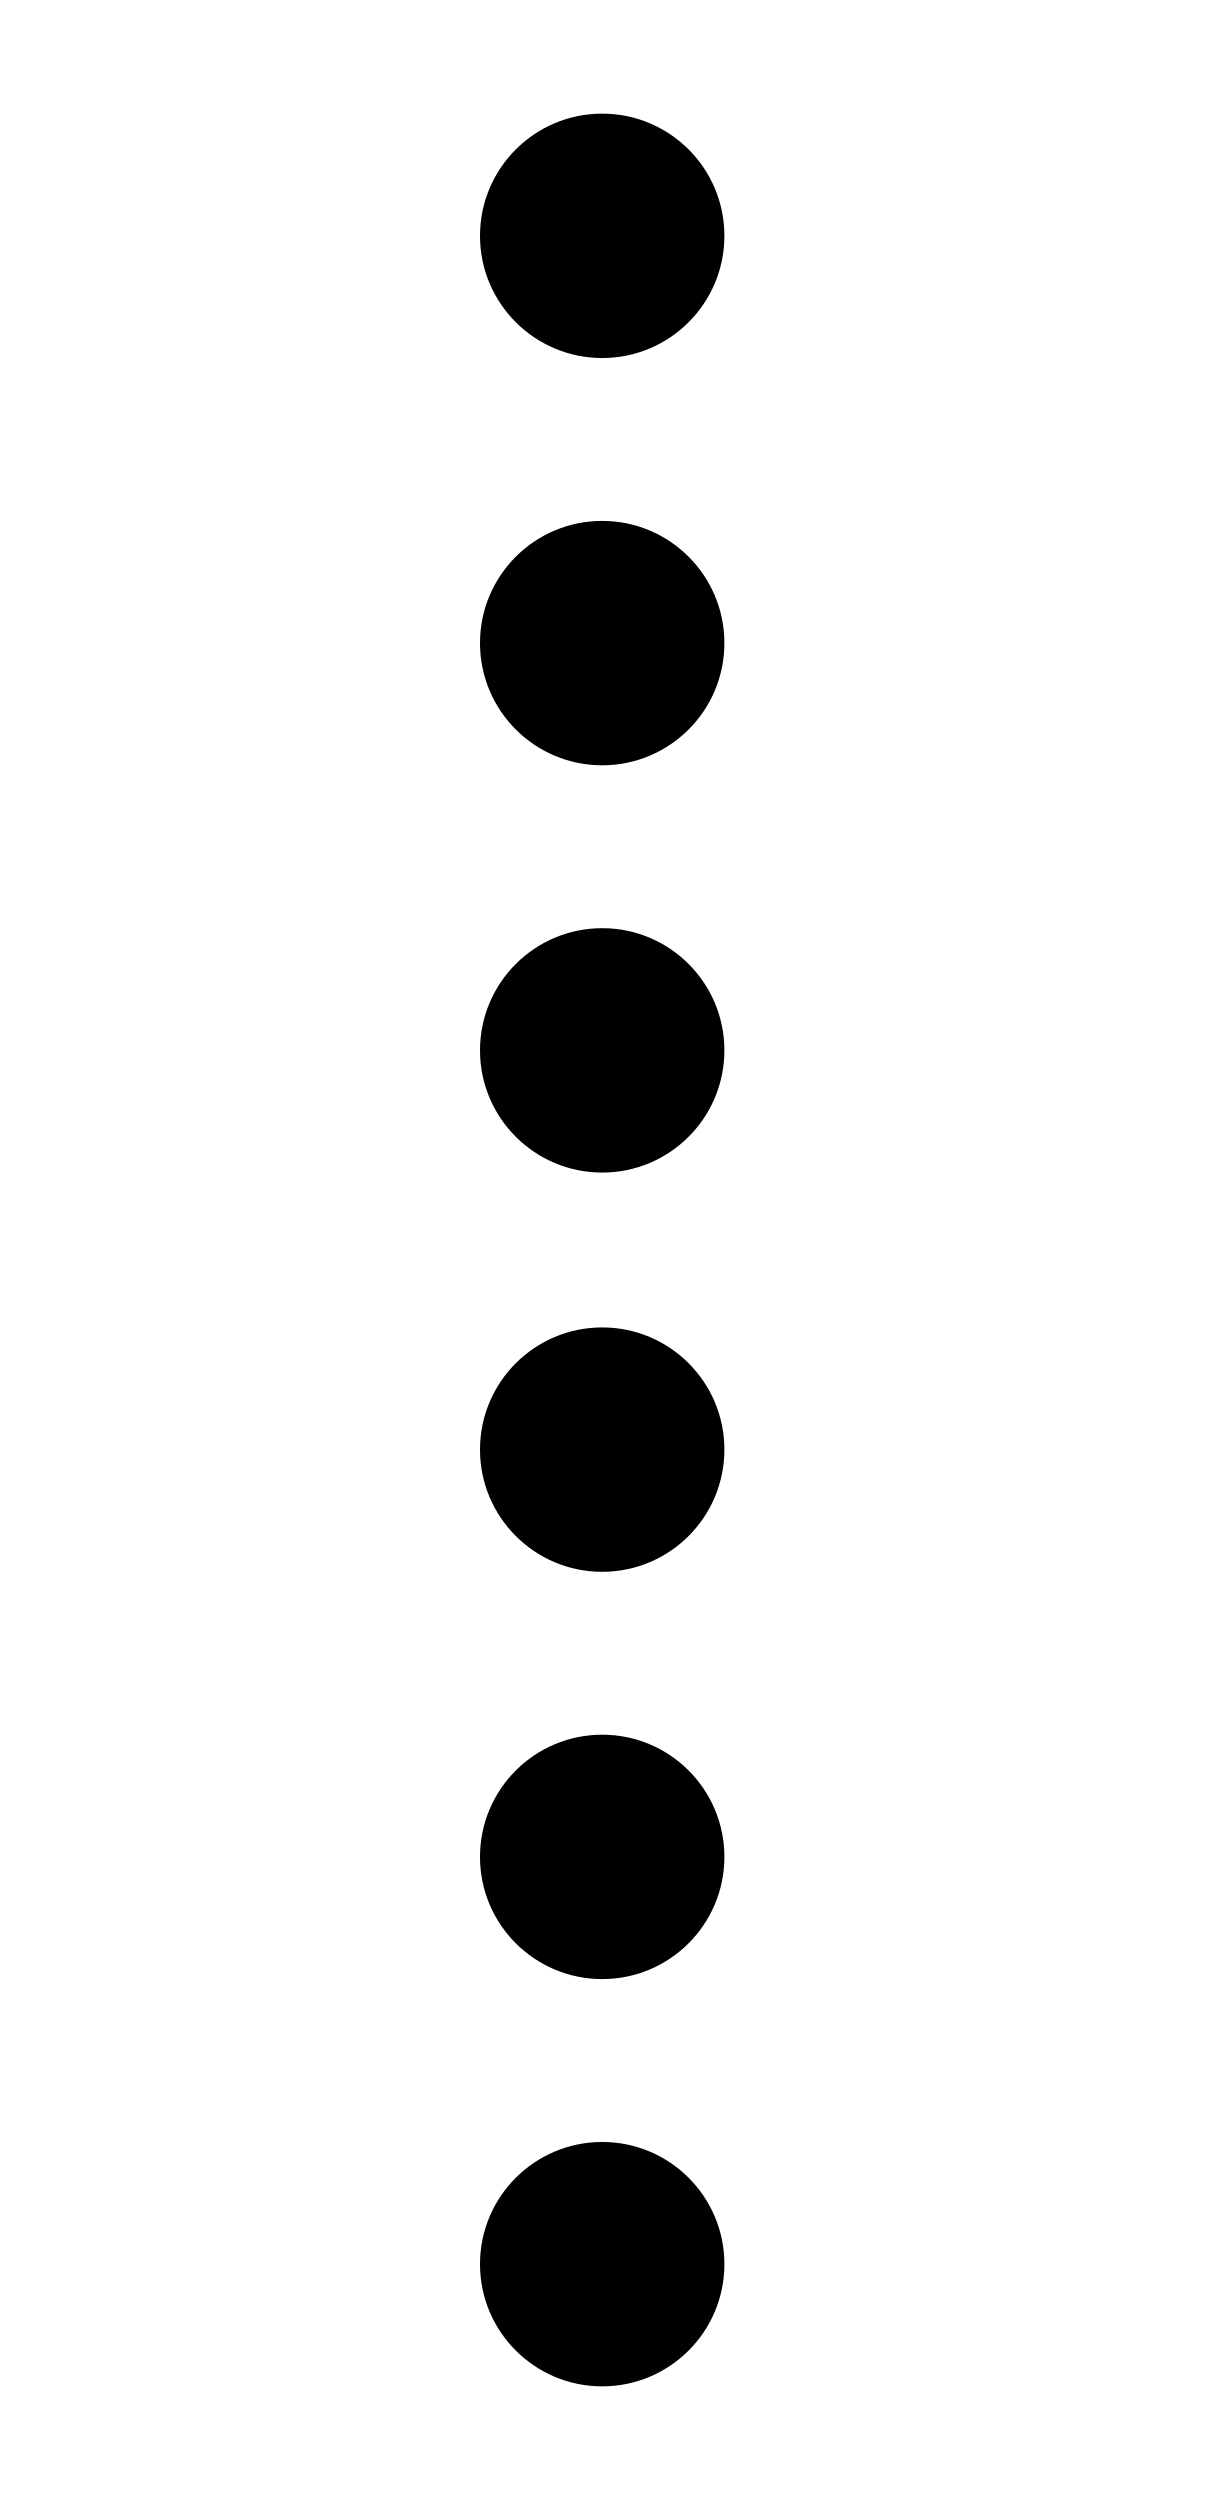
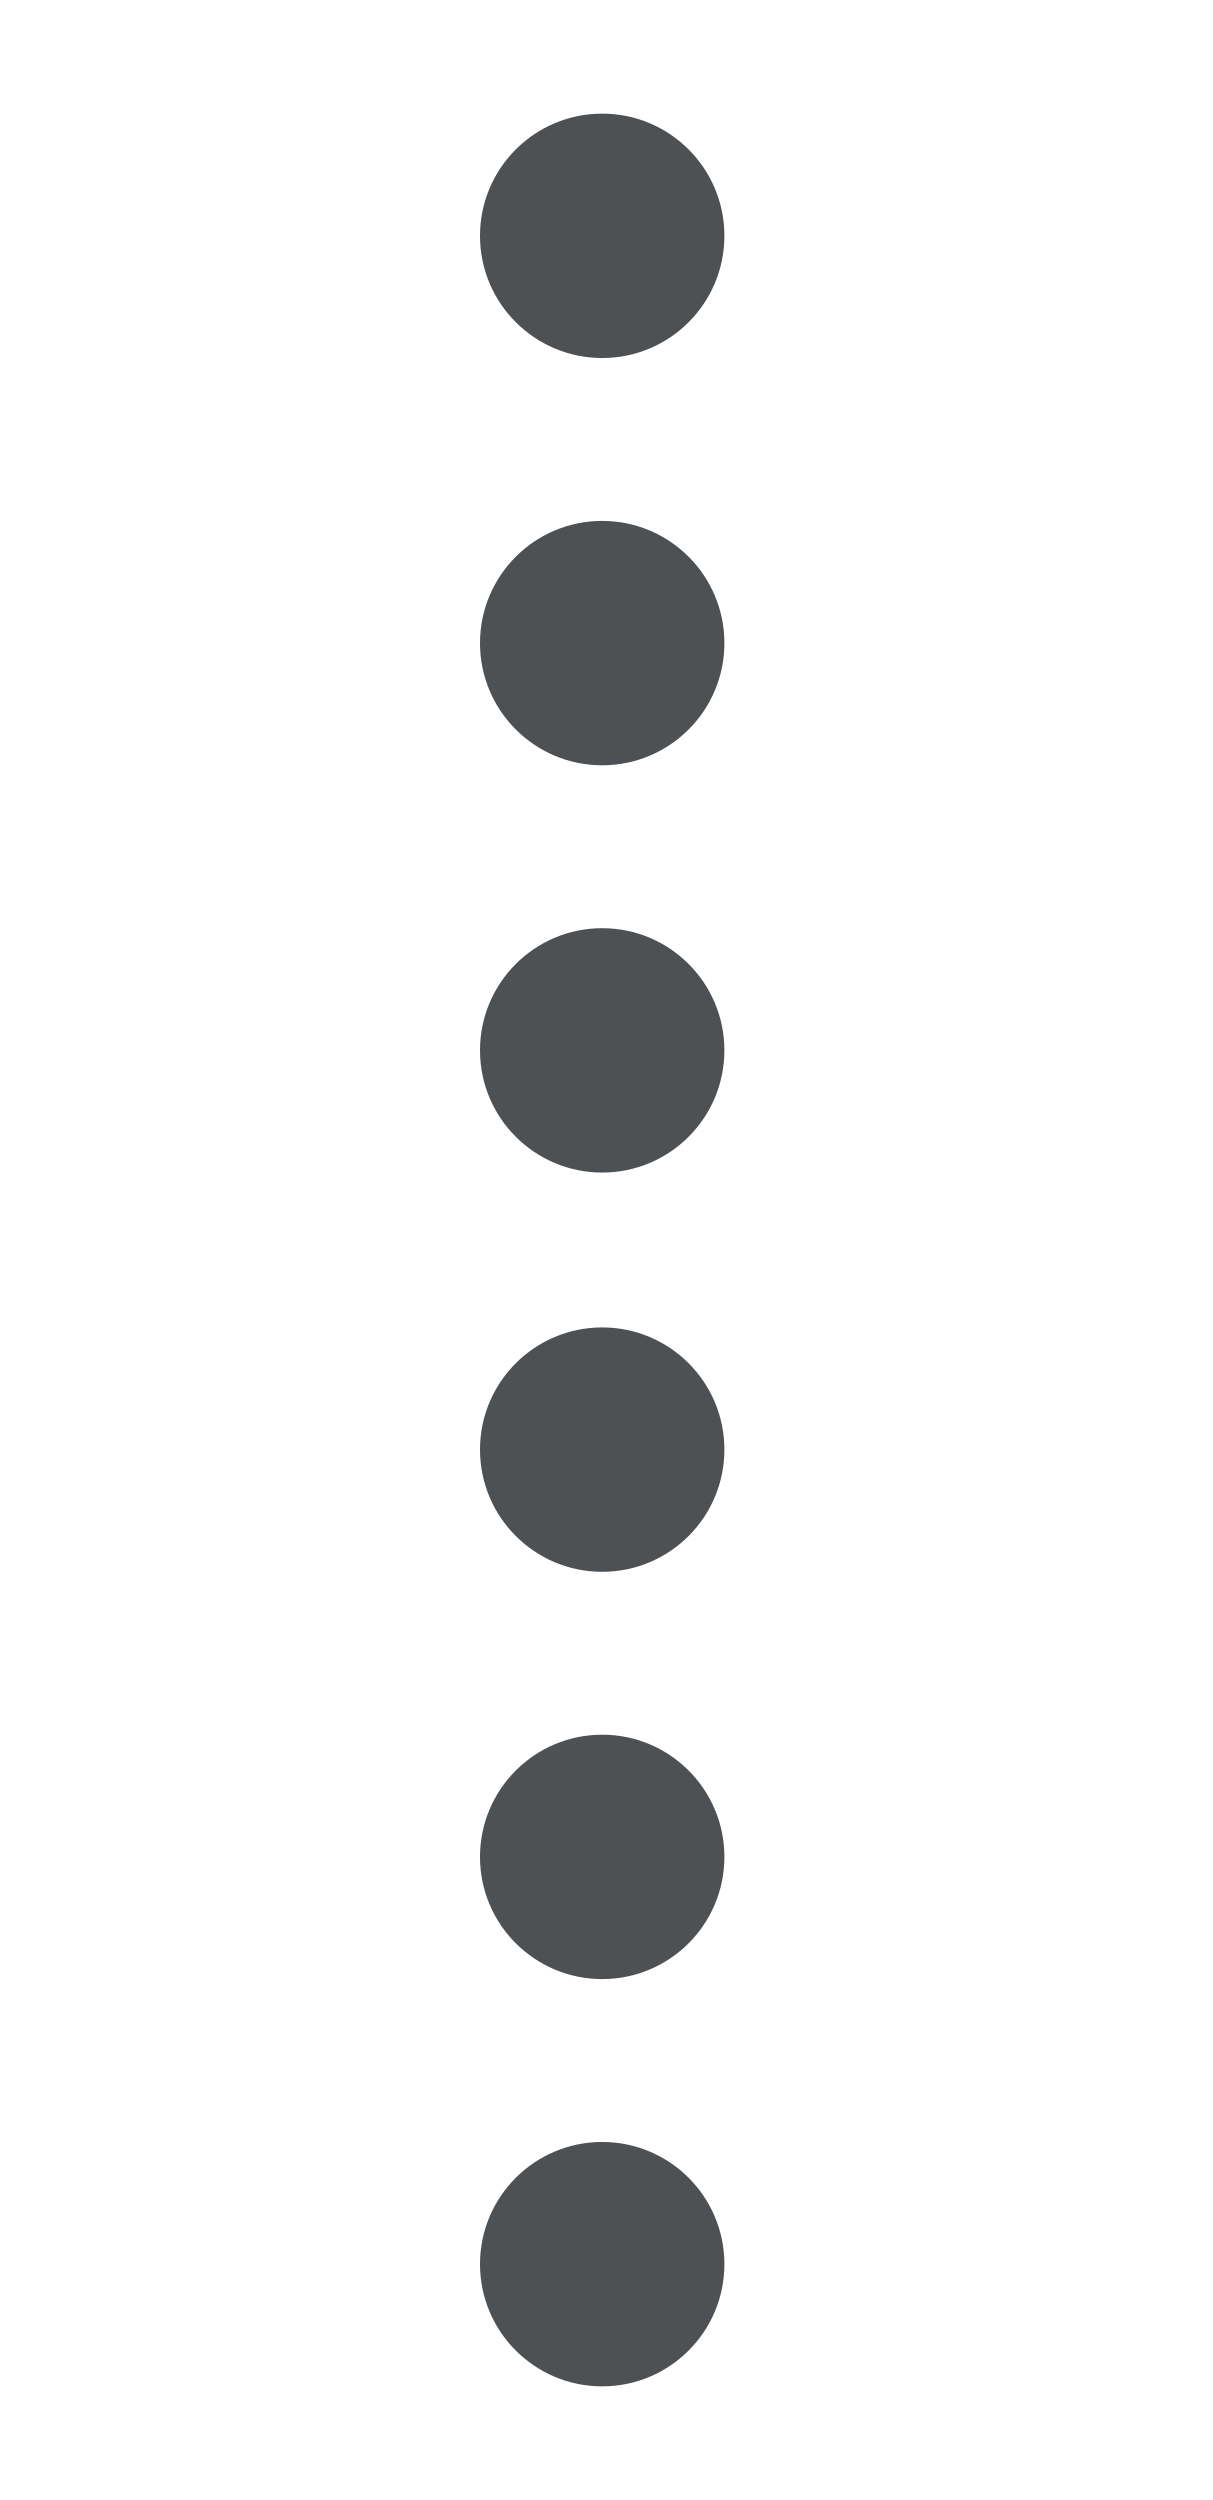
<svg xmlns="http://www.w3.org/2000/svg" width="16" height="33" fill="currentColor" class="bi bi-three-dots-vertical" viewBox="0 0 16 33" version="1.1" id="svg4">
  <defs id="defs8" />
-   <path d="m 9.562,13.865 a 1.613,1.613 0 1 1 -3.226,0 1.613,1.613 0 0 1 3.226,0 z m 0,-5.376 a 1.613,1.613 0 1 1 -3.226,0 1.613,1.613 0 0 1 3.226,0 z m 0,-5.376 a 1.613,1.613 0 1 1 -3.226,0 1.613,1.613 0 0 1 3.226,0 z" id="path2" style="stroke-width:1.075" />
-   <path d="m 9.562,29.887 a 1.613,1.613 0 1 1 -3.226,0 1.613,1.613 0 0 1 3.226,0 z m 0,-5.376 a 1.613,1.613 0 1 1 -3.226,0 1.613,1.613 0 0 1 3.226,0 z m 0,-5.376 a 1.613,1.613 0 1 1 -3.226,0 1.613,1.613 0 0 1 3.226,0 z" id="path2-7" style="stroke-width:1.075" />
+   <path d="m 9.562,13.865 a 1.613,1.613 0 1 1 -3.226,0 1.613,1.613 0 0 1 3.226,0 z m 0,-5.376 a 1.613,1.613 0 1 1 -3.226,0 1.613,1.613 0 0 1 3.226,0 z m 0,-5.376 a 1.613,1.613 0 1 1 -3.226,0 1.613,1.613 0 0 1 3.226,0 z" id="path2" style="stroke-width:1.075;fill:#4d5153;fill-opacity:1" />
+   <path d="m 9.562,29.887 a 1.613,1.613 0 1 1 -3.226,0 1.613,1.613 0 0 1 3.226,0 z m 0,-5.376 a 1.613,1.613 0 1 1 -3.226,0 1.613,1.613 0 0 1 3.226,0 z m 0,-5.376 a 1.613,1.613 0 1 1 -3.226,0 1.613,1.613 0 0 1 3.226,0 z" id="path2-7" style="stroke-width:1.075;fill:#4d5153;fill-opacity:1" />
</svg>
